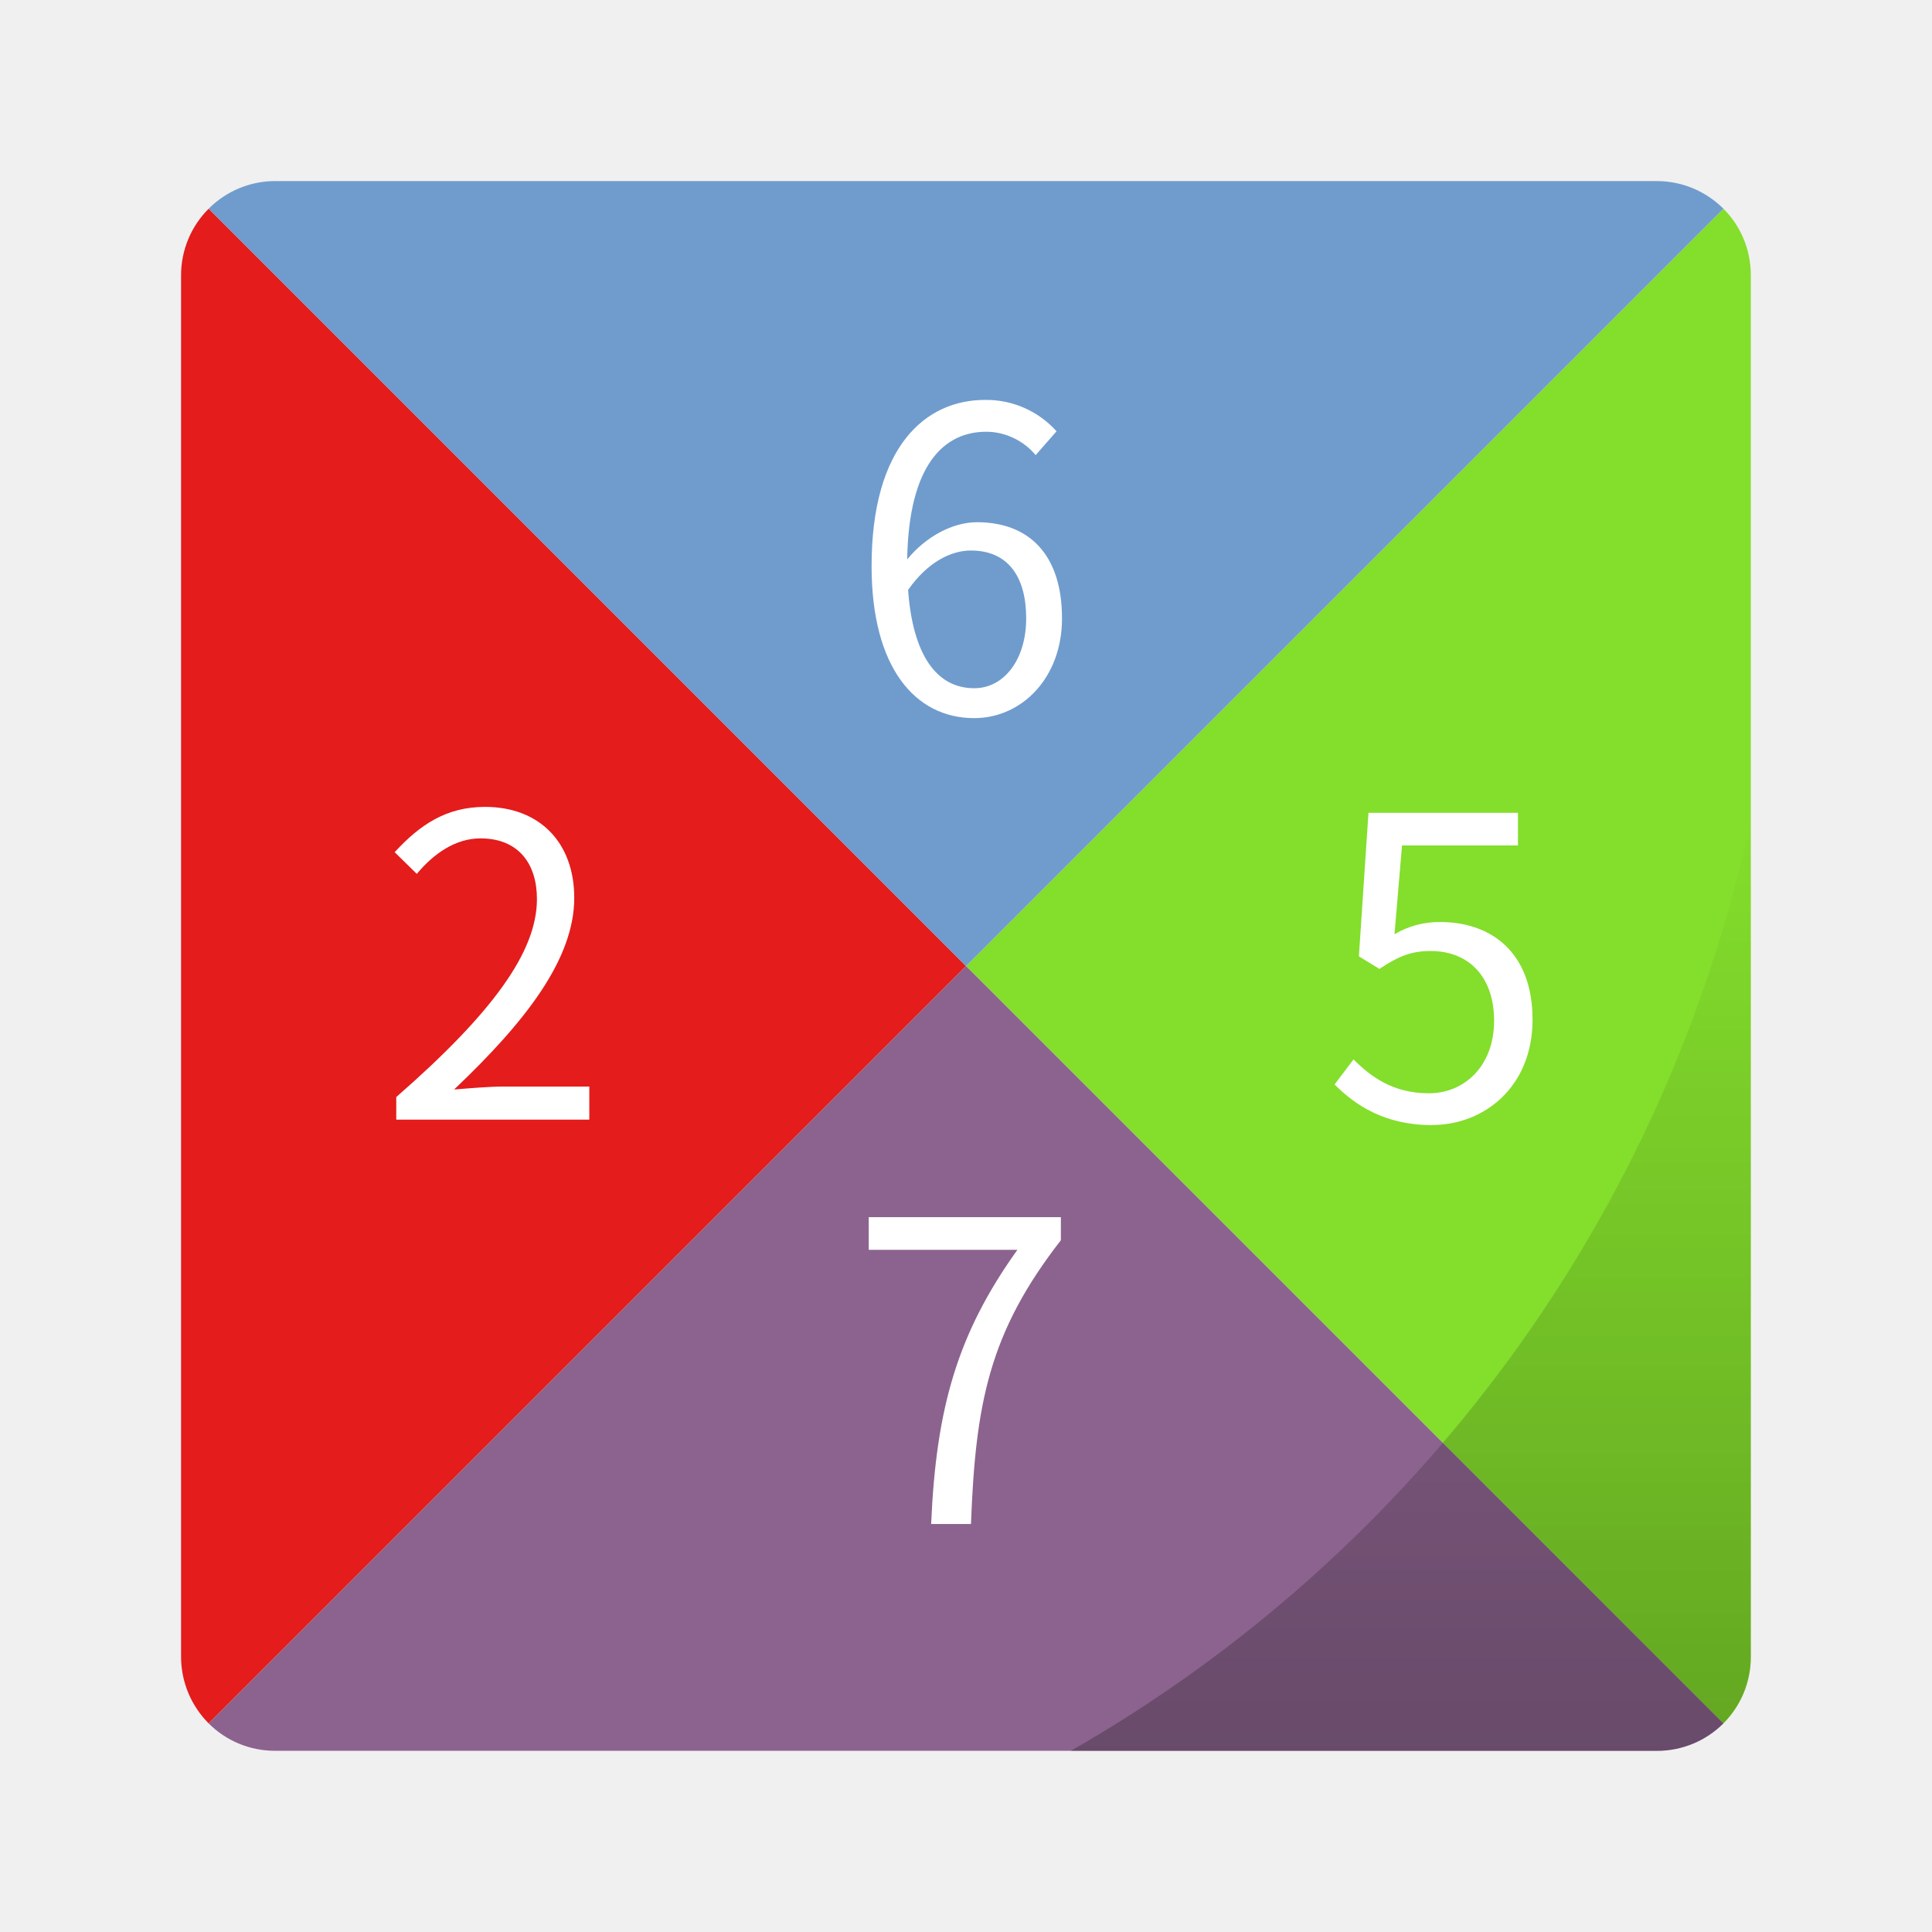
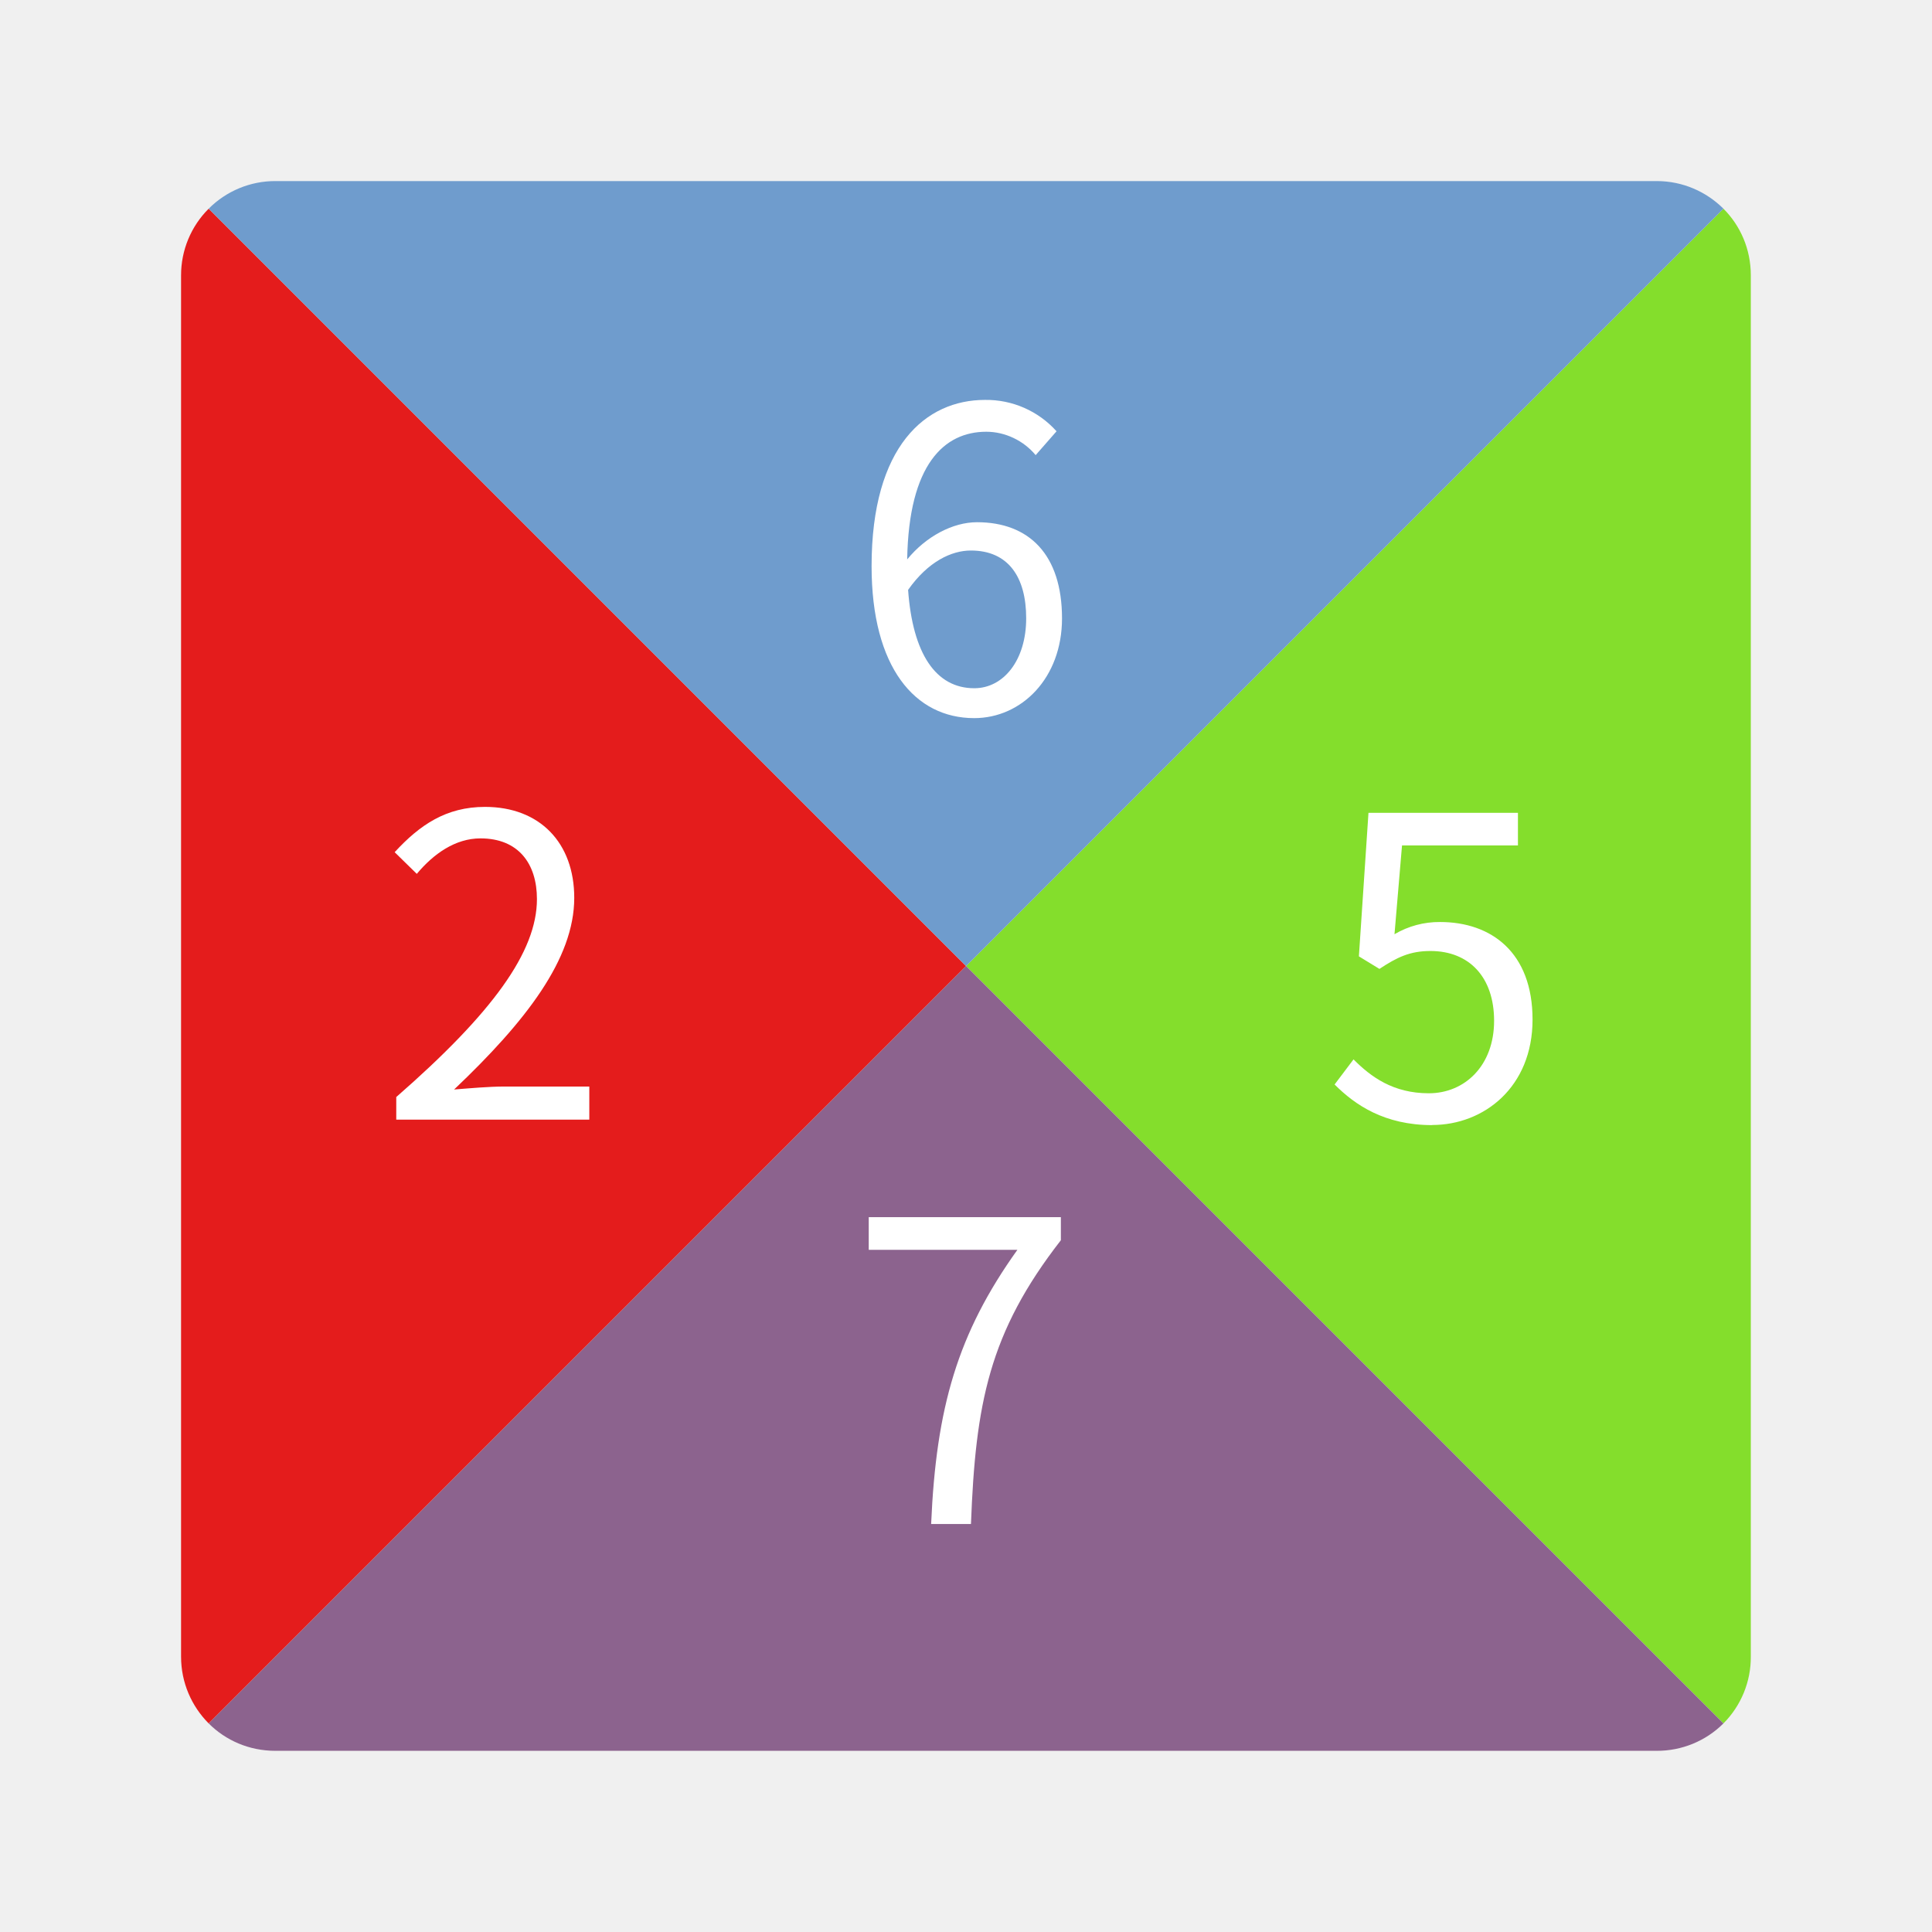
- <svg xmlns="http://www.w3.org/2000/svg" xmlns:xlink="http://www.w3.org/1999/xlink" width="64" height="64" viewBox="0 0 16.933 16.933">
-   <defs>
-     <linearGradient id="a">
-       <stop offset="0" />
-       <stop offset="1" stop-opacity="0" />
-     </linearGradient>
-     <linearGradient gradientTransform="matrix(.26458 0 0 .26458 0 280.067)" xlink:href="#a" id="b" x1="46.168" y1="57" x2="46.168" y2="27.346" gradientUnits="userSpaceOnUse" />
-   </defs>
+ <svg xmlns="http://www.w3.org/2000/svg" width="64" height="64" version="1.1" viewBox="0 0 16.933 16.933">
  <g stroke-width=".962">
    <g paint-order="markers stroke fill">
      <path d="M1.829 1.829a.823.823 0 0 0-.242.584V14.52c0 .229.093.435.242.585l6.638-6.638z" fill="#e41c1c" />
      <path d="M15.105 1.829c.149.149.24.355.24.584V14.52a.823.823 0 0 1-.24.585L8.467 8.467z" fill="#84de2c" />
      <path d="M1.829 15.105c.149.149.355.24.584.24H14.52a.823.823 0 0 0 .585-.24L8.467 8.467z" fill="#8c638e" />
      <path d="M1.829 1.829a.823.823 0 0 1 .584-.242H14.52c.229 0 .435.093.585.242L8.467 8.467z" fill="#6f9ccd" />
    </g>
-     <path d="M15.081 287.302a11.906 11.906 0 0 1-5.732 7.846h4.938c.44 0 .794-.354.794-.794z" opacity=".25" fill="url(#b)" paint-order="markers stroke fill" transform="matrix(1.04 0 0 1.04 -.339 -291.608)" />
-     <path style="line-height:1" d="M8.539 6.032c-.338 0-.54-.304-.58-.862.176-.25.382-.345.55-.345.327 0 .485.231.485.594 0 .367-.198.613-.455.613zM9.26 3.78a.826.826 0 0 0-.627-.275c-.52 0-.994.404-.994 1.457 0 .888.381 1.332.899 1.332.418 0 .77-.353.77-.874 0-.561-.29-.843-.745-.843-.212 0-.447.124-.612.326.014-.836.326-1.119.693-1.119.165 0 .327.077.433.205z" aria-label="6" font-weight="400" font-size="3.528" font-family="sans-serif" letter-spacing="0" word-spacing="0" fill="#fff" stroke-width=".254" />
-     <path style="line-height:1" d="M3.473 9.813h1.692v-.29H4.42c-.136 0-.301.015-.44.026.63-.598 1.053-1.145 1.053-1.68 0-.481-.301-.797-.782-.797-.341 0-.572.158-.792.397l.194.19c.147-.176.338-.311.558-.311.334 0 .495.223.495.532 0 .462-.389.998-1.233 1.735z" aria-label="2" font-weight="400" font-size="3.528" font-family="sans-serif" letter-spacing="0" word-spacing="0" fill="#fff" stroke-width=".254" />
-     <path style="line-height:1" d="M12.552 9.86c.455 0 .88-.333.88-.924 0-.59-.363-.855-.81-.855a.772.772 0 0 0-.4.107l.066-.778h1.016v-.286h-1.31l-.084 1.258.18.11c.154-.102.268-.157.447-.157.338 0 .558.227.558.612 0 .393-.257.635-.572.635-.312 0-.507-.143-.66-.297l-.166.22c.18.18.437.356.855.356z" aria-label="5" font-weight="400" font-size="3.528" font-family="sans-serif" letter-spacing="0" word-spacing="0" fill="#fff" stroke-width=".254" />
-     <path style="line-height:1" d="M8.16 13.357h.35c.04-1.053.157-1.676.788-2.487v-.202H7.614v.286h1.303c-.525.734-.712 1.383-.756 2.403z" aria-label="7" font-weight="400" font-size="3.528" font-family="sans-serif" letter-spacing="0" word-spacing="0" fill="#fff" stroke-width=".254" />
+     <path d="M8.539 6.032c-.338 0-.54-.304-.58-.862.176-.25.382-.345.55-.345.327 0 .485.231.485.594 0 .367-.198.613-.455.613zM9.26 3.78a.826.826 0 0 0-.627-.275c-.52 0-.994.404-.994 1.457 0 .888.381 1.332.899 1.332.418 0 .77-.353.77-.874 0-.561-.29-.843-.745-.843-.212 0-.447.124-.612.326.014-.836.326-1.119.693-1.119.165 0 .327.077.433.205z" fill="#fff" font-family="sans-serif" font-size="3.528" font-weight="400" letter-spacing="0" stroke-width=".254" word-spacing="0" aria-label="6" />
+     <path d="M3.473 9.813h1.692v-.29H4.42c-.136 0-.301.015-.44.026.63-.598 1.053-1.145 1.053-1.68 0-.481-.301-.797-.782-.797-.341 0-.572.158-.792.397l.194.19c.147-.176.338-.311.558-.311.334 0 .495.223.495.532 0 .462-.389.998-1.233 1.735z" fill="#fff" font-family="sans-serif" font-size="3.528" font-weight="400" letter-spacing="0" stroke-width=".254" word-spacing="0" aria-label="2" />
+     <path d="M12.552 9.86c.455 0 .88-.333.88-.924 0-.59-.363-.855-.81-.855a.772.772 0 0 0-.4.107l.066-.778h1.016v-.286h-1.31l-.084 1.258.18.11c.154-.102.268-.157.447-.157.338 0 .558.227.558.612 0 .393-.257.635-.572.635-.312 0-.507-.143-.66-.297l-.166.22c.18.18.437.356.855.356z" fill="#fff" font-family="sans-serif" font-size="3.528" font-weight="400" letter-spacing="0" stroke-width=".254" word-spacing="0" aria-label="5" />
+     <path d="M8.16 13.357h.35c.04-1.053.157-1.676.788-2.487v-.202H7.614v.286h1.303c-.525.734-.712 1.383-.756 2.403z" fill="#fff" font-family="sans-serif" font-size="3.528" font-weight="400" letter-spacing="0" stroke-width=".254" word-spacing="0" aria-label="7" />
  </g>
</svg>
